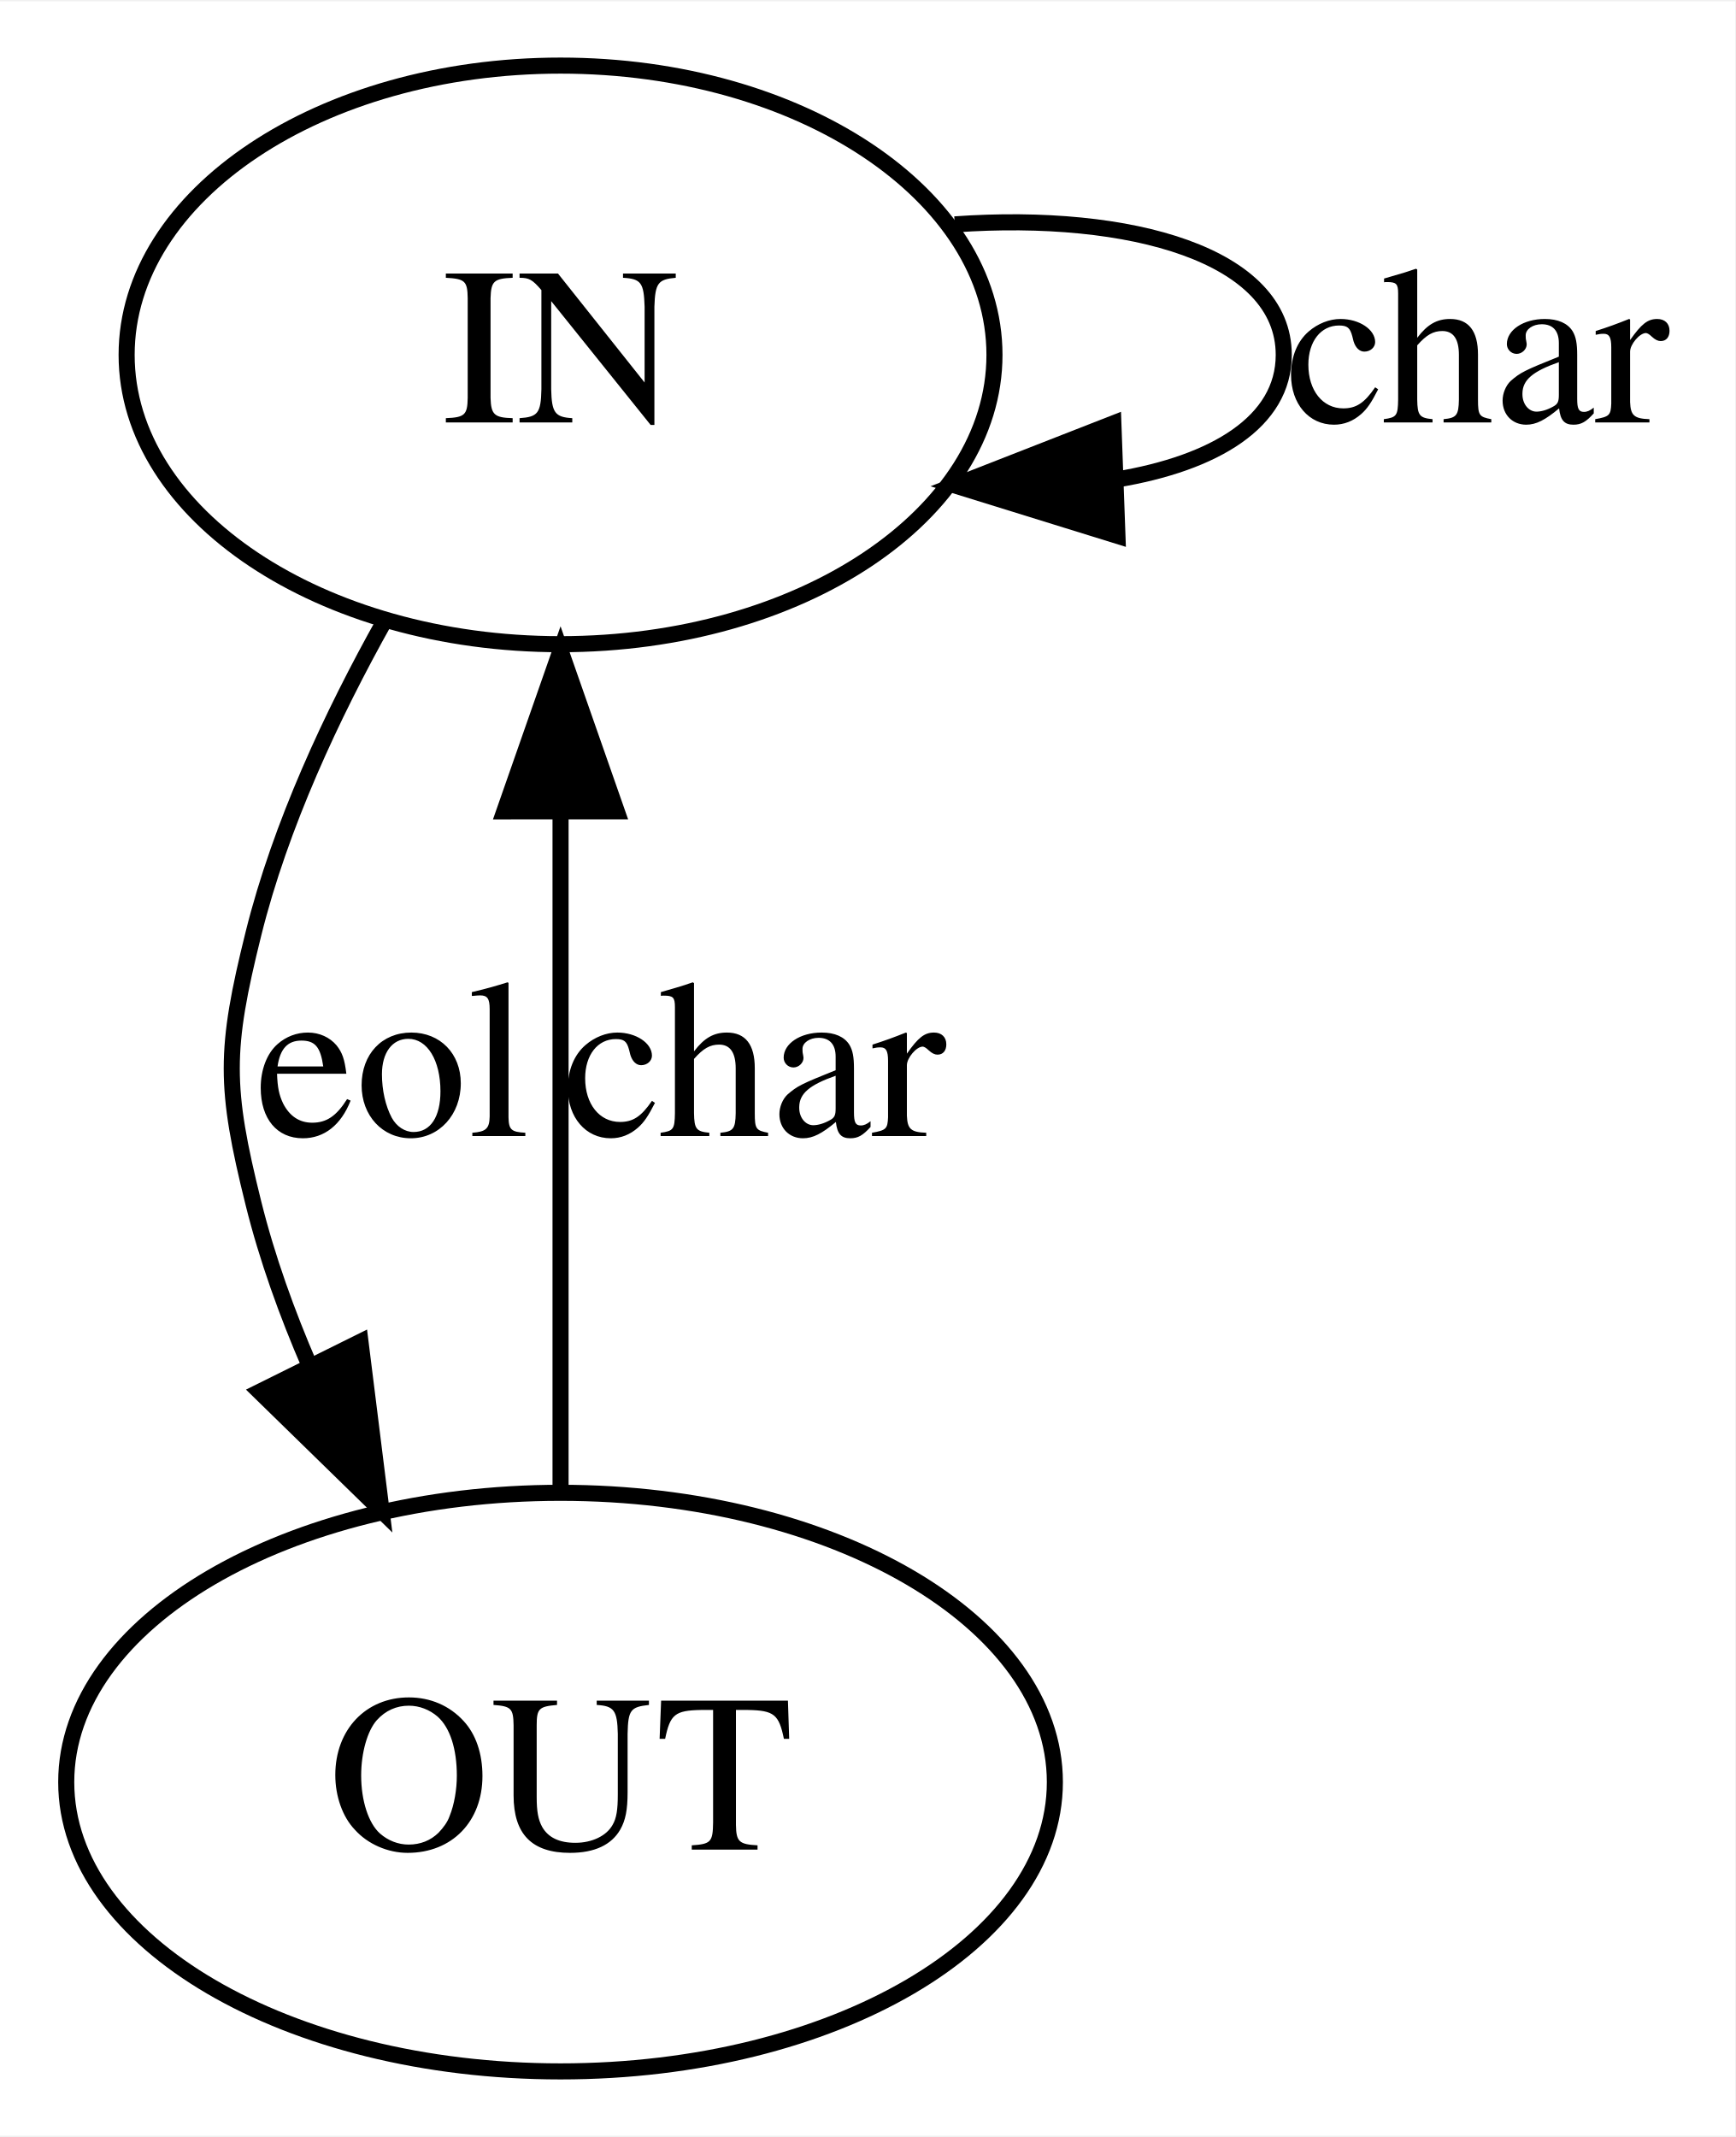
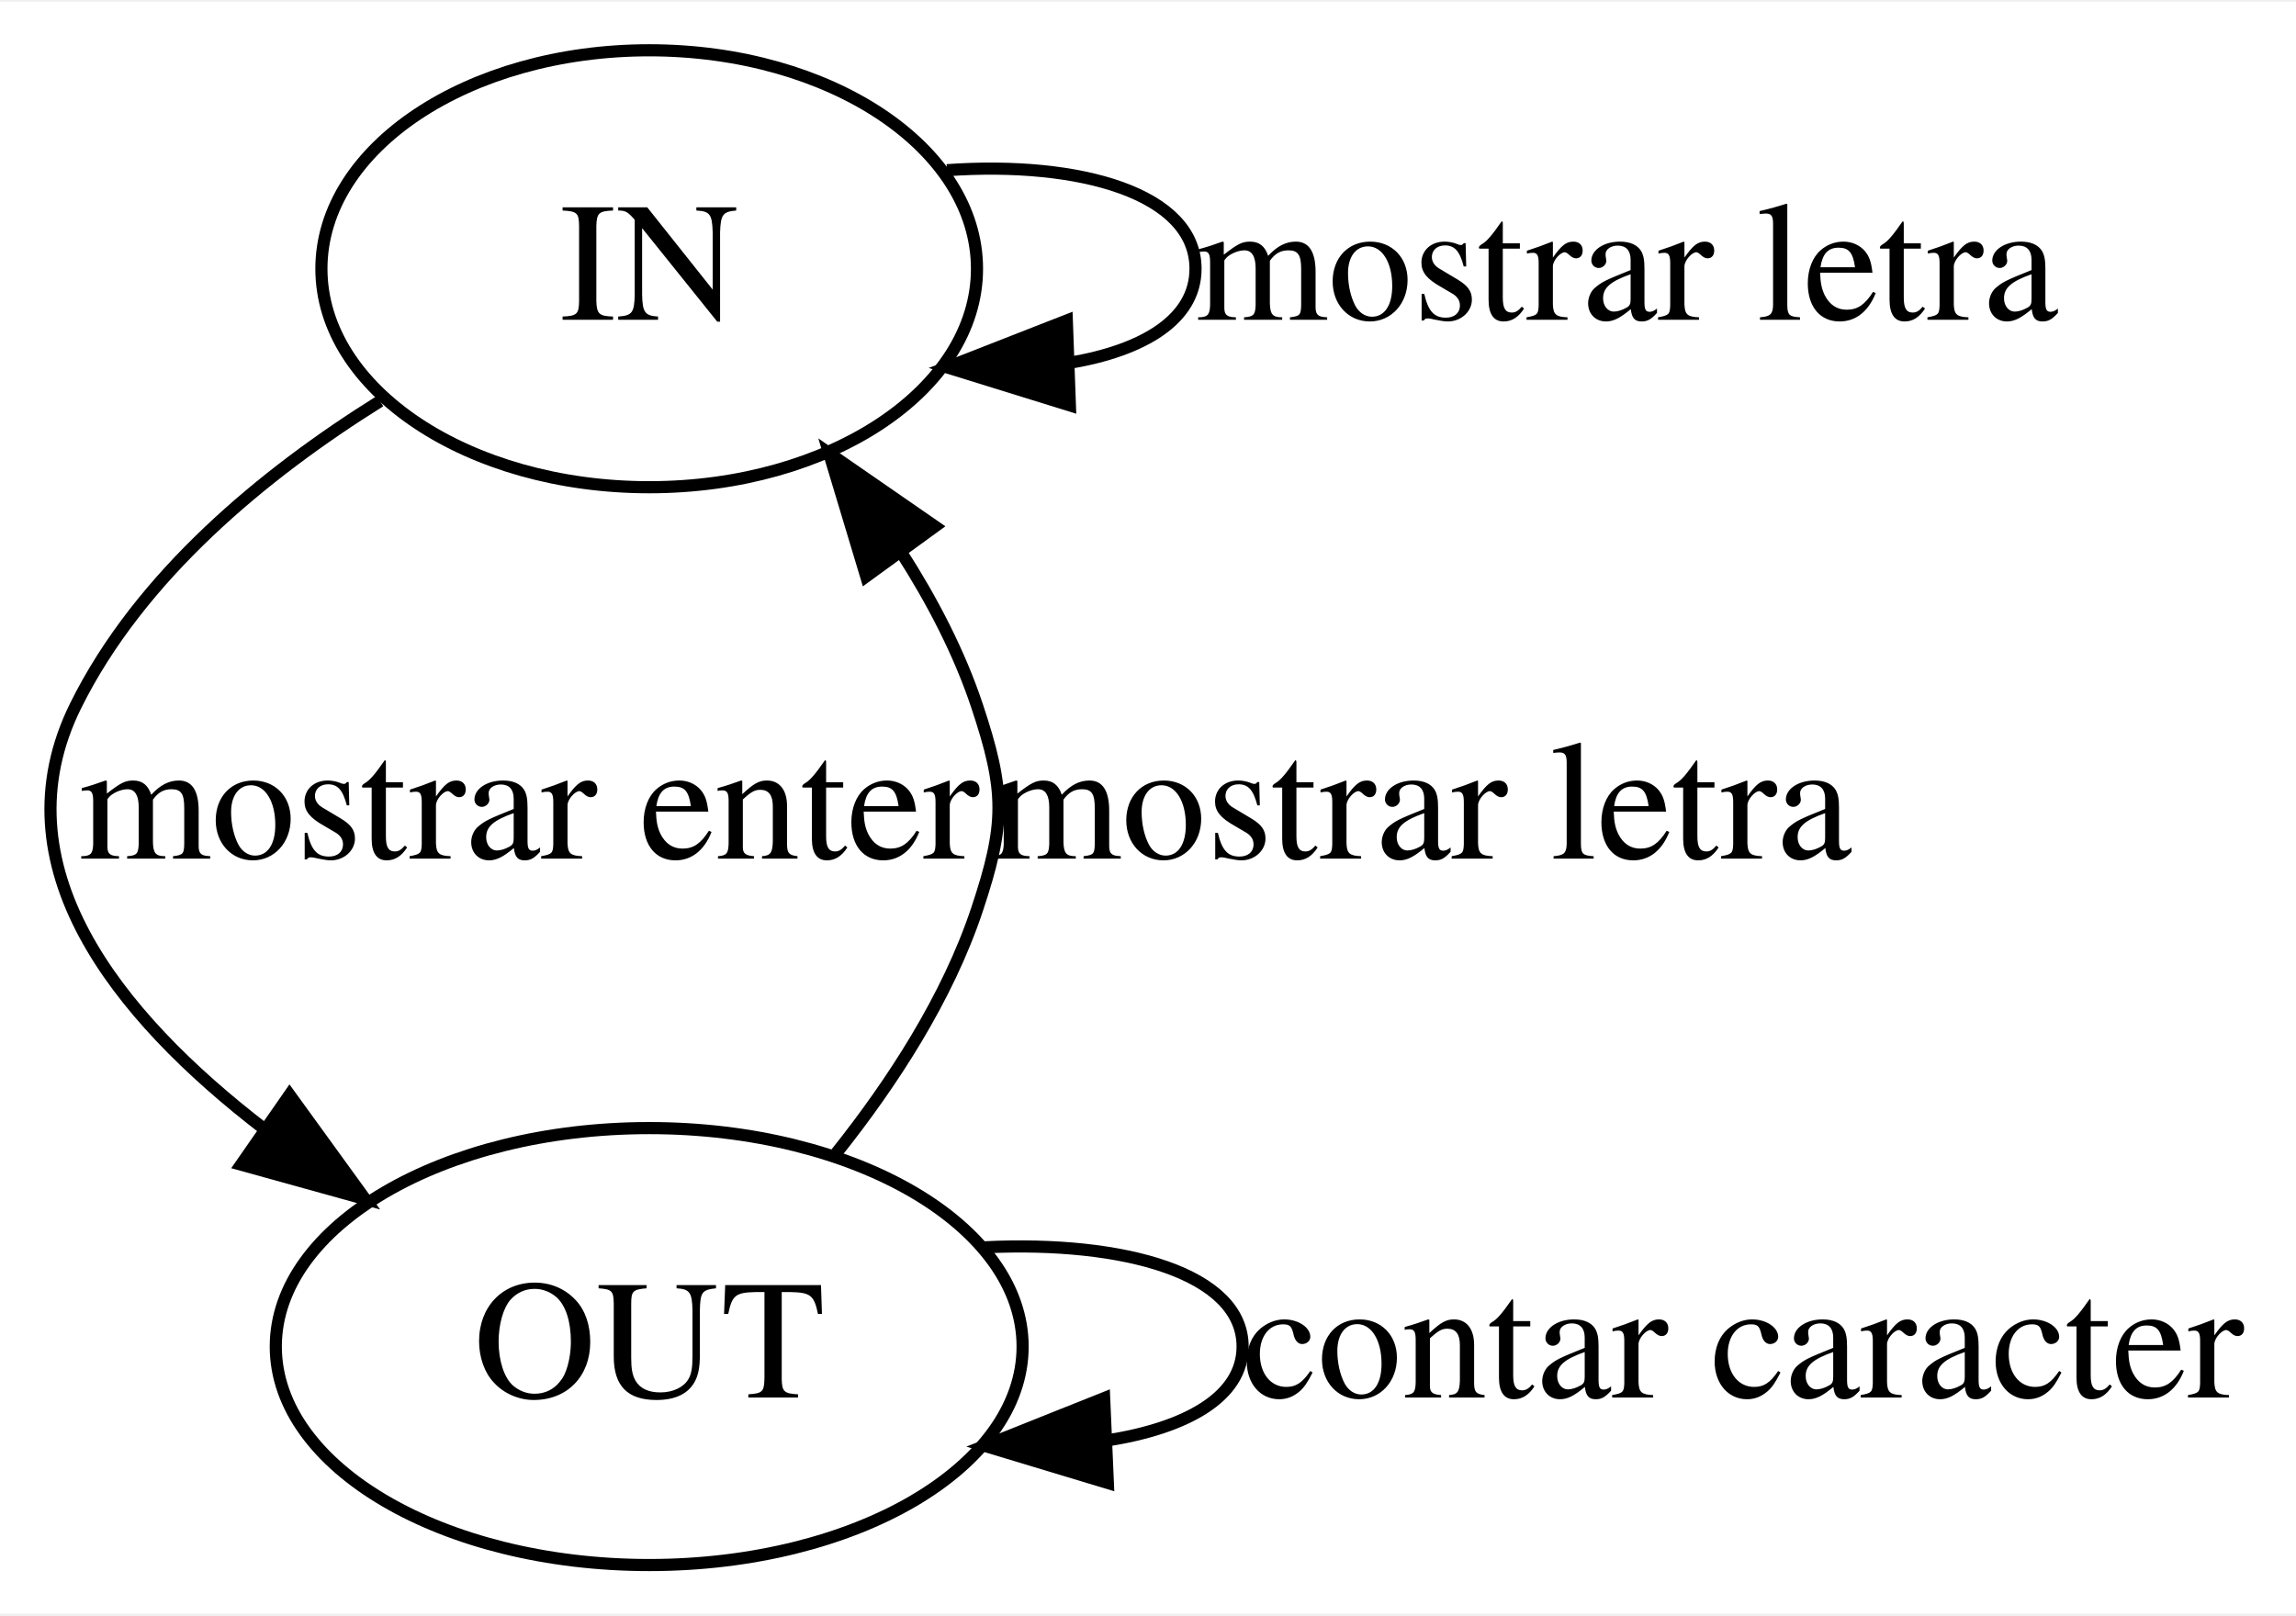
- <svg xmlns="http://www.w3.org/2000/svg" width="108pt" height="133pt" viewBox="0.00 0.00 107.97 132.80">
+ <svg xmlns="http://www.w3.org/2000/svg" width="189pt" height="133pt" viewBox="0.00 0.00 189.12 132.80">
  <g id="graph0" class="graph" transform="scale(1 1) rotate(0) translate(4 128.8)">
-     <polygon fill="#ffffff" stroke="transparent" points="-4,4 -4,-128.8 103.968,-128.8 103.968,4 -4,4" />
+     <polygon fill="#ffffff" stroke="transparent" points="-4,4 -4,-128.8 185.118,-128.8 185.118,4 -4,4" />
    <g id="node1" class="node">
-       <ellipse fill="none" stroke="#000000" cx="30.879" cy="-106.8" rx="27" ry="18" />
-       <text text-anchor="middle" x="30.879" y="-102.6" font-family="Times,serif" font-size="14.00" fill="#000000">IN</text>
+       <ellipse fill="none" stroke="#000000" cx="49.474" cy="-106.8" rx="27" ry="18" />
+       <text text-anchor="middle" x="49.474" y="-102.6" font-family="Times,serif" font-size="14.00" fill="#000000">IN</text>
+     </g>
+     <g id="edge4" class="edge">
+       <path fill="none" stroke="#000000" d="M74.006,-114.921C84.982,-115.695 94.474,-112.987 94.474,-106.8 94.474,-102.643 90.189,-100.057 84.048,-99.042" />
+       <polygon fill="#000000" stroke="#000000" points="84.126,-95.542 74.006,-98.679 83.873,-102.538 84.126,-95.542" />
+       <text text-anchor="start" x="94.474" y="-102.6" font-family="Times,serif" font-size="14.00" fill="#000000">mostrar letra</text>
+     </g>
+     <g id="node2" class="node">
+       <ellipse fill="none" stroke="#000000" cx="49.474" cy="-18" rx="30.758" ry="18" />
+       <text text-anchor="middle" x="49.474" y="-13.8" font-family="Times,serif" font-size="14.00" fill="#000000">OUT</text>
+     </g>
+     <g id="edge1" class="edge">
+       <path fill="none" stroke="#000000" d="M27.304,-95.894C17.738,-89.916 7.54,-81.519 2.232,-70.8 -4.261,-57.689 5.478,-45.363 17.768,-35.923" />
+       <polygon fill="#000000" stroke="#000000" points="19.851,-38.737 26.067,-30.157 15.857,-32.989 19.851,-38.737" />
+       <text text-anchor="start" x="2.474" y="-58.2" font-family="Times,serif" font-size="14.00" fill="#000000">mostrar enter</text>
+     </g>
+     <g id="edge2" class="edge">
+       <path fill="none" stroke="#000000" d="M64.866,-33.912C69.529,-39.759 74.053,-46.737 76.474,-54 78.835,-61.084 78.835,-63.717 76.474,-70.8 75.017,-75.171 72.799,-79.438 70.247,-83.417" />
+       <polygon fill="#000000" stroke="#000000" points="67.348,-81.453 64.295,-91.598 73.008,-85.571 67.348,-81.453" />
+       <text text-anchor="start" x="77.474" y="-58.2" font-family="Times,serif" font-size="14.00" fill="#000000">   mostrar letra</text>
    </g>
    <g id="edge3" class="edge">
-       <path fill="none" stroke="#000000" d="M55.411,-114.921C66.386,-115.695 75.879,-112.987 75.879,-106.8 75.879,-102.643 71.594,-100.057 65.453,-99.042" />
-       <polygon fill="#000000" stroke="#000000" points="65.531,-95.542 55.411,-98.679 65.278,-102.538 65.531,-95.542" />
-       <text text-anchor="middle" x="87.924" y="-102.6" font-family="Times,serif" font-size="14.00" fill="#000000">char</text>
-     </g>
-     <g id="node2" class="node">
-       <ellipse fill="none" stroke="#000000" cx="30.879" cy="-18" rx="30.758" ry="18" />
-       <text text-anchor="middle" x="30.879" y="-13.8" font-family="Times,serif" font-size="14.00" fill="#000000">OUT</text>
-     </g>
-     <g id="edge1" class="edge">
-       <path fill="none" stroke="#000000" d="M19.943,-90.277C16.641,-84.382 13.448,-77.529 11.773,-70.8 9.97,-63.554 9.97,-61.246 11.773,-54 12.619,-50.601 13.852,-47.171 15.291,-43.848" />
-       <polygon fill="#000000" stroke="#000000" points="18.43,-45.398 19.741,-34.885 12.159,-42.286 18.43,-45.398" />
-       <text text-anchor="middle" x="20.431" y="-58.2" font-family="Times,serif" font-size="14.00" fill="#000000">eol</text>
-     </g>
-     <g id="edge2" class="edge">
-       <path fill="none" stroke="#000000" d="M30.879,-36.072C30.879,-48.224 30.879,-64.496 30.879,-78.368" />
-       <polygon fill="#000000" stroke="#000000" points="27.379,-78.4 30.879,-88.401 34.379,-78.401 27.379,-78.4" />
-       <text text-anchor="middle" x="42.923" y="-58.2" font-family="Times,serif" font-size="14.00" fill="#000000">char</text>
+       <path fill="none" stroke="#000000" d="M77.11,-26.177C88.607,-26.741 98.353,-24.016 98.353,-18 98.353,-13.864 93.746,-11.284 87.132,-10.258" />
+       <polygon fill="#000000" stroke="#000000" points="87.253,-6.76 77.11,-9.822 86.949,-13.753 87.253,-6.76" />
+       <text text-anchor="start" x="98.353" y="-13.8" font-family="Times,serif" font-size="14.00" fill="#000000">contar caracter</text>
    </g>
  </g>
</svg>
